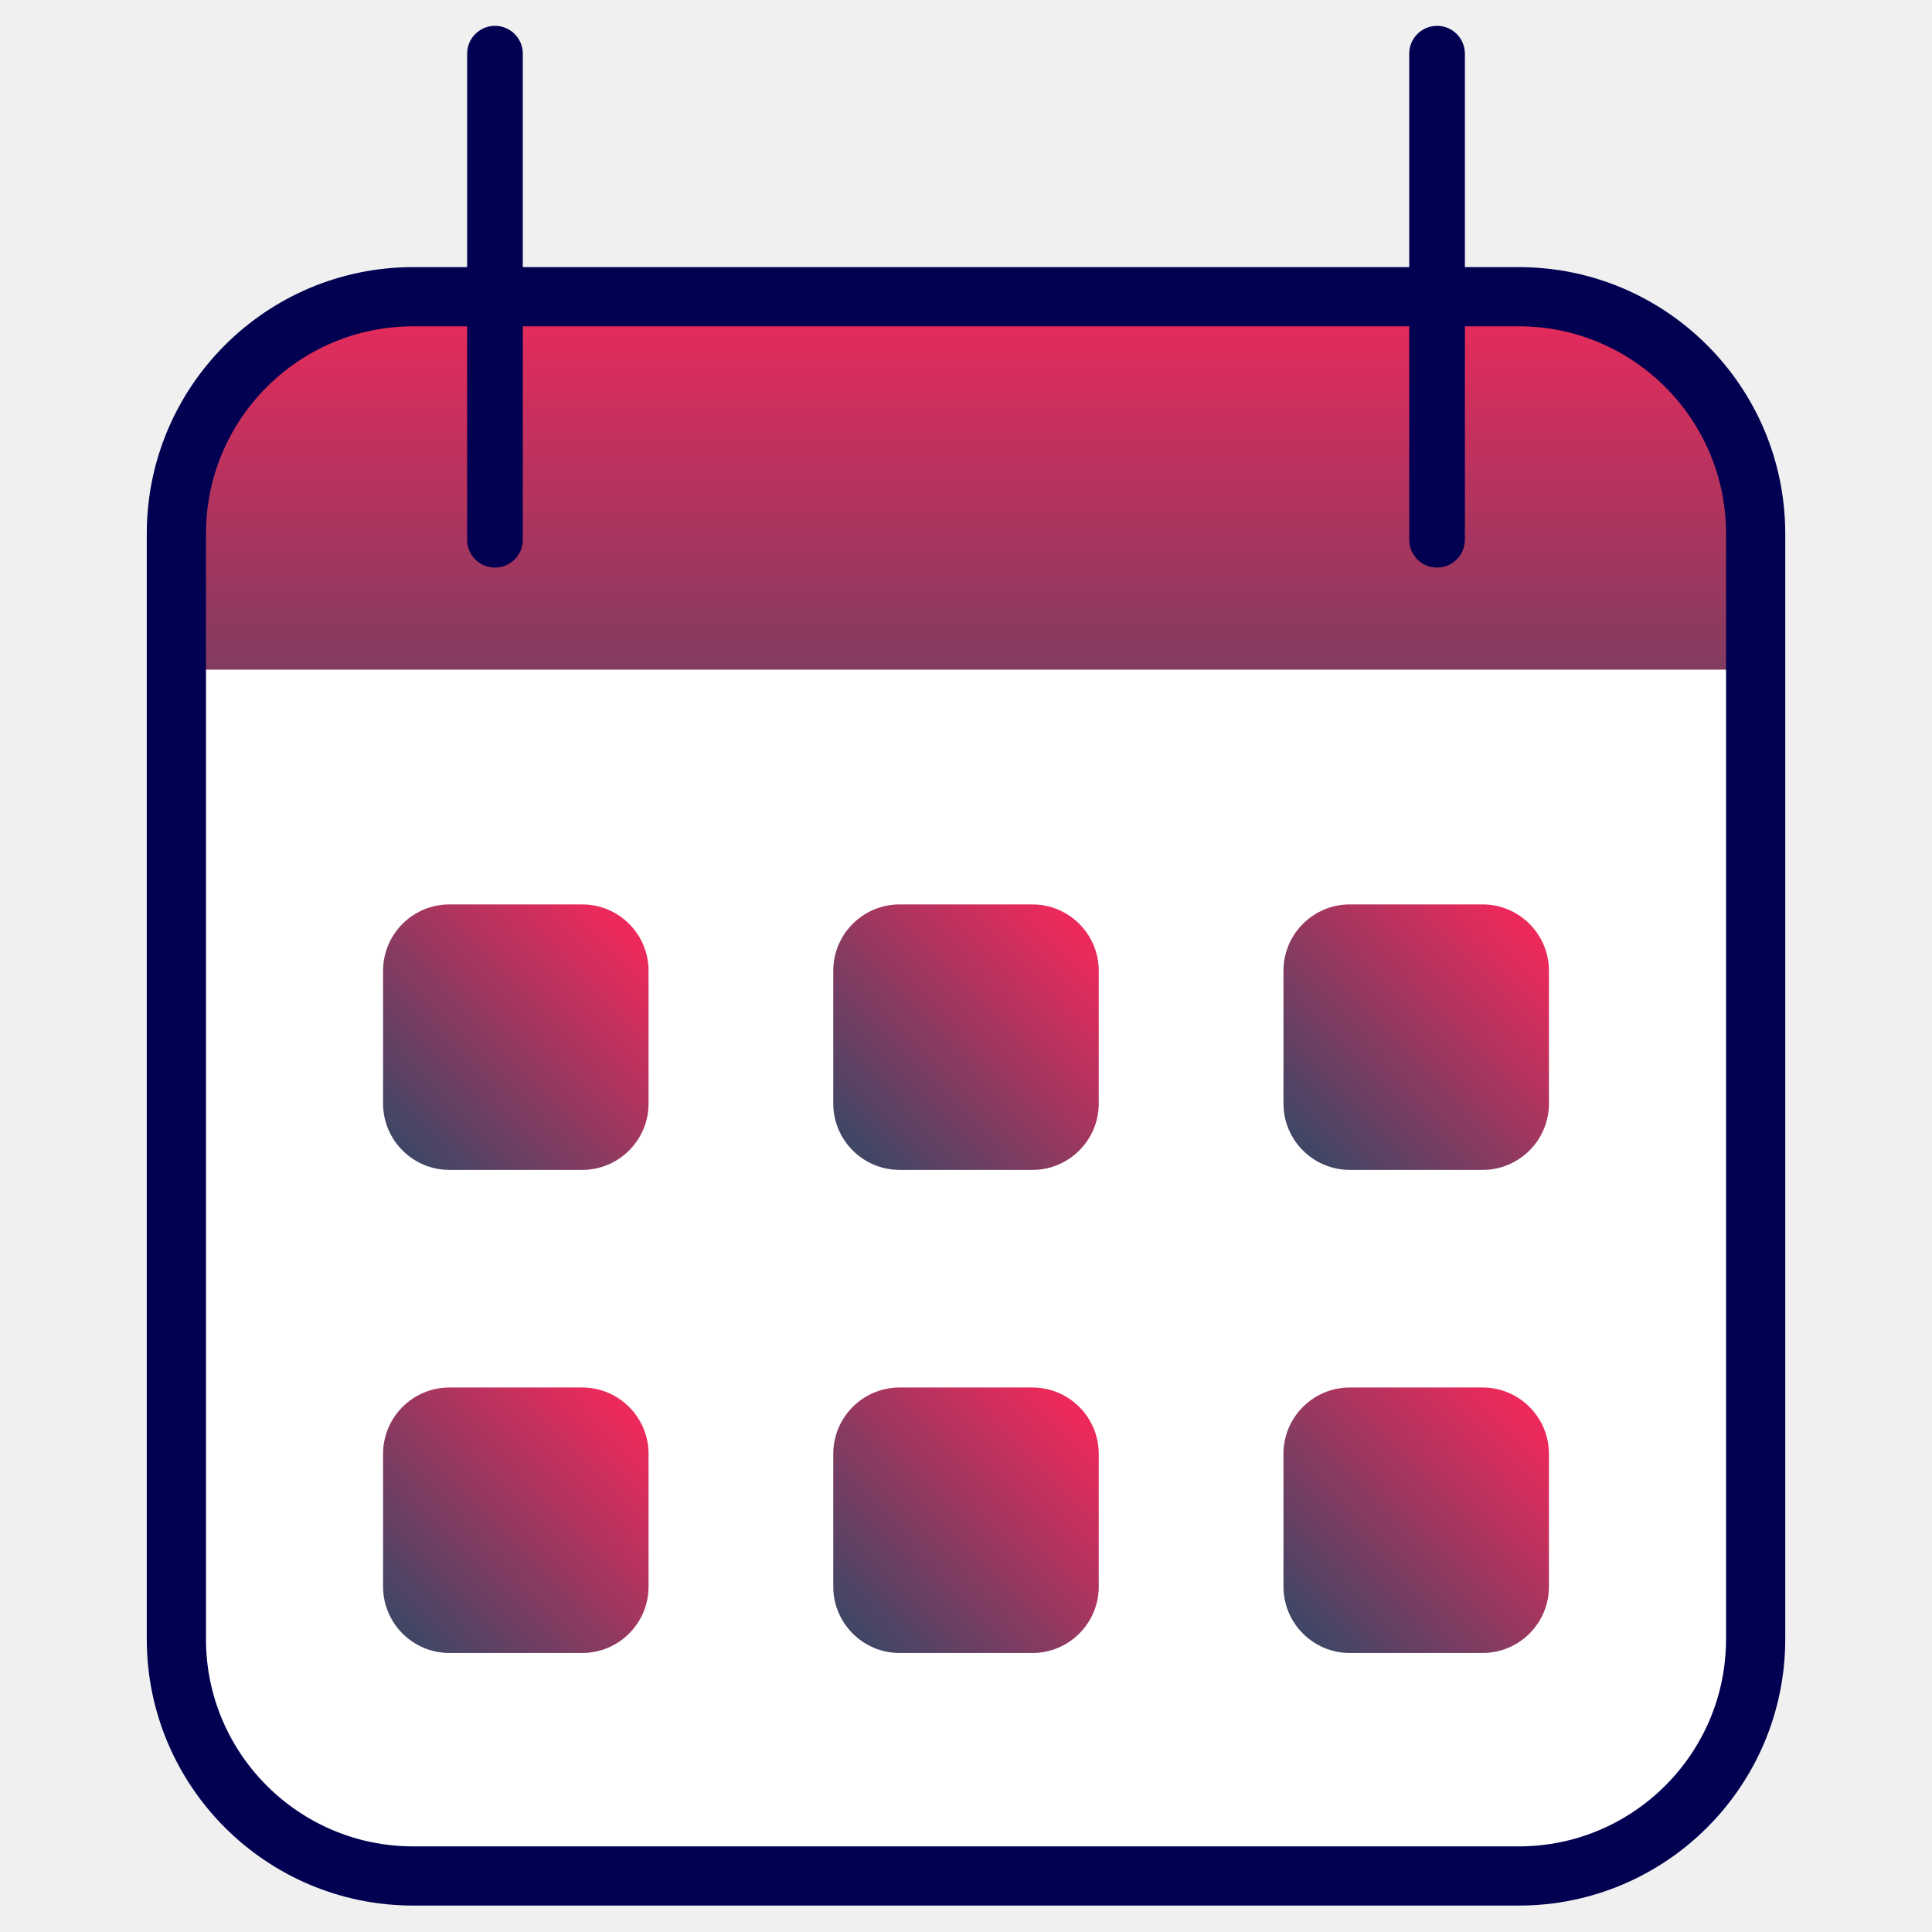
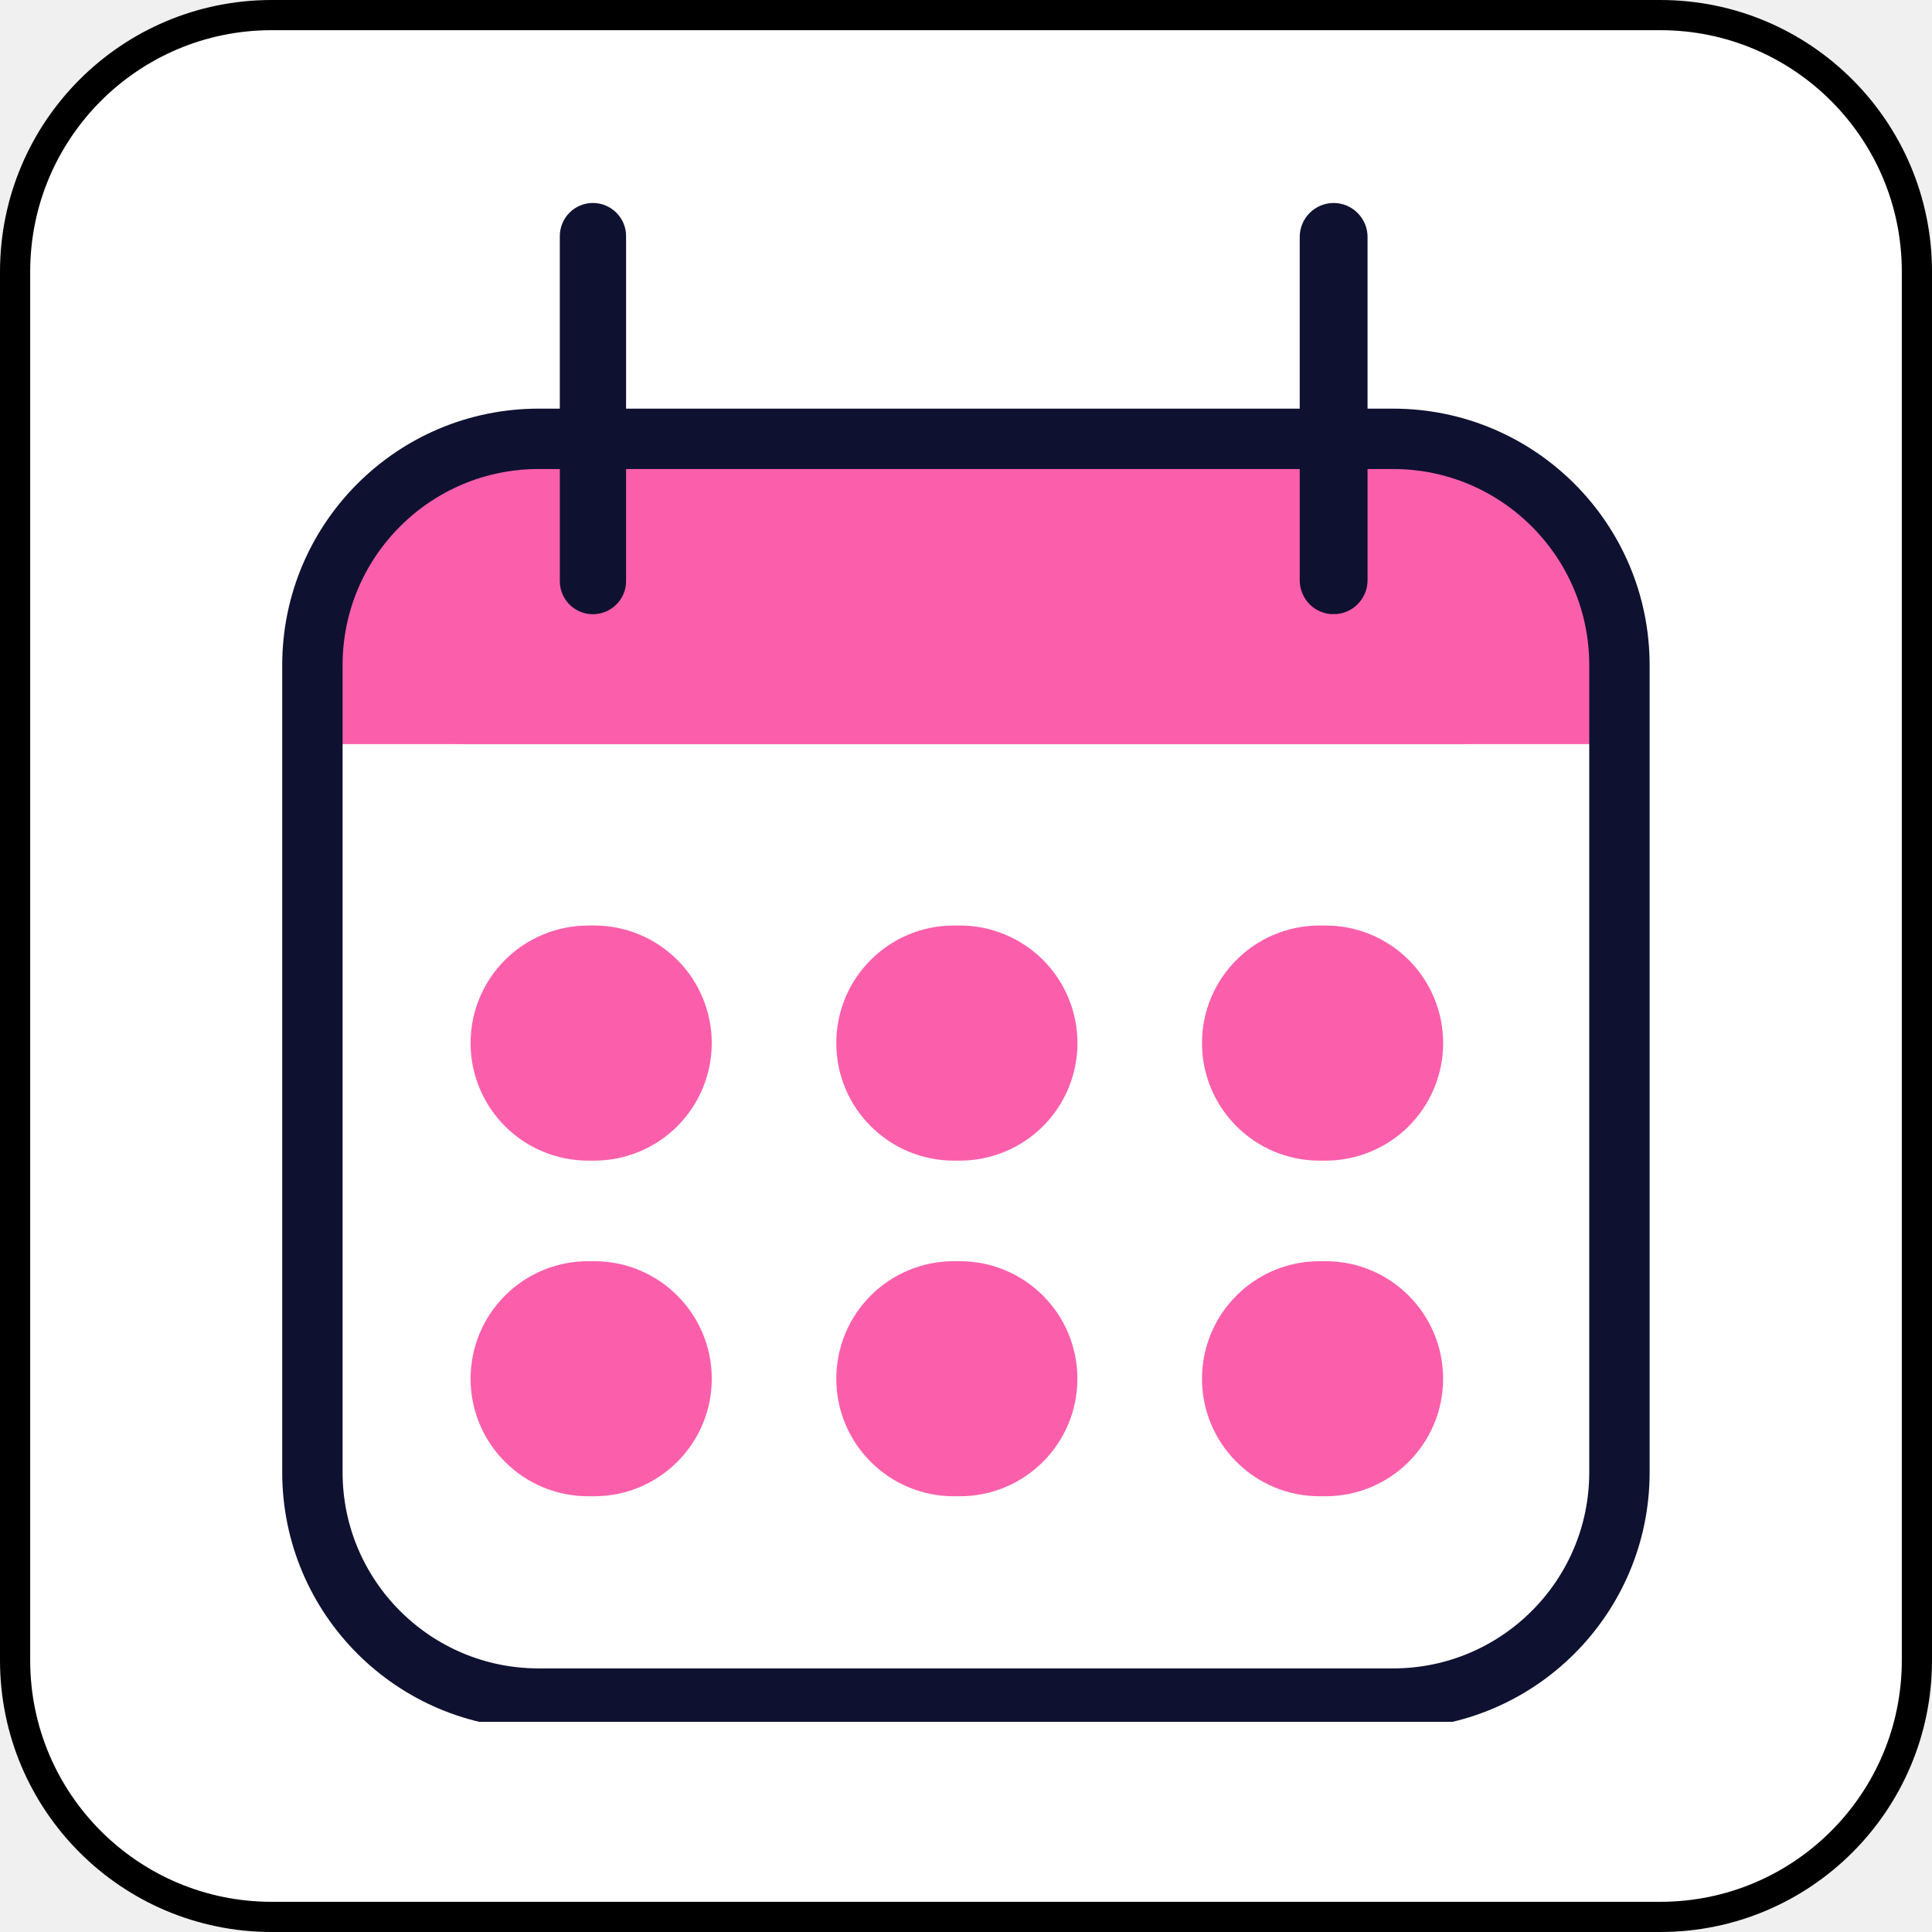
- <svg xmlns="http://www.w3.org/2000/svg" xmlns:xlink="http://www.w3.org/1999/xlink" width="100%" height="100%" viewBox="0 0 256 256" fill-rule="evenodd" stroke-linecap="square" stroke-linejoin="round" stroke-miterlimit="1.5">
-   <g transform="matrix(1.56203 0 0 1.56203 -74.2087 -104.144)">
-     <g transform="matrix(.874814 0 0 .874814 14.6494 3.34407)">
-       <use xlink:href="#D" fill="#fff" />
-       <clipPath id="A">
-         <use xlink:href="#D" />
-       </clipPath>
-       <g clip-path="url(#A)">
-         <g transform="matrix(.886898 0 0 .831383 12.5392 30.903)">
-           <path d="M47.496 84.509h172.667V128H47.496z" fill="url(#B)" />
-         </g>
-       </g>
-       <use xlink:href="#D" fill="none" stroke="#010051" stroke-width="5.74" />
-     </g>
-     <g fill="#010051">
-       <use xlink:href="#E" />
-       <use xlink:href="#E" x="79.916" />
-     </g>
-     <g transform="matrix(.955749 0 0 .955749 5.72841 10.0732)">
-       <use xlink:href="#F" fill="url(#C)" transform="matrix(1.12209 0 0 1.12209 66.3639 14.5309)" />
-       <use xlink:href="#F" fill="url(#C)" transform="matrix(1.12209 0 0 1.12209 26.4061 14.5309)" />
-       <use xlink:href="#F" fill="url(#C)" transform="matrix(1.12209 0 0 1.12209 -13.5518 14.5309)" />
-       <use xlink:href="#F" fill="url(#C)" transform="matrix(1.12209 0 0 1.12209 66.3639 -28.3454)" />
-       <use xlink:href="#F" fill="url(#C)" transform="matrix(1.12209 0 0 1.12209 26.4061 -28.3454)" />
-       <use xlink:href="#F" fill="url(#C)" transform="matrix(1.12209 0 0 1.12209 -13.5518 -28.3454)" />
-     </g>
-   </g>
+ <svg xmlns="http://www.w3.org/2000/svg" width="128" height="128" version="1.0" viewBox="0 0 96 96">
  <defs>
-     <linearGradient id="B" x1="0" y1="0" x2="1" y2="0" gradientUnits="userSpaceOnUse" gradientTransform="matrix(3.76053e-15,65.5149,-61.414,4.01163e-15,133.829,84.509)">
-       <stop offset="0" stop-color="#eb2a5b" />
-       <stop offset="1" stop-color="#4d4464" />
-     </linearGradient>
-     <linearGradient id="C" x1="99.952" y1="151.573" x2="82.832" y2="168.079" gradientUnits="userSpaceOnUse">
-       <stop offset="0" stop-color="#eb2a5b" />
-       <stop offset="1" stop-color="#424665" />
-     </linearGradient>
-     <path id="D" d="M207.801 124.133c0-12.678-10.293-22.971-22.971-22.971H77.634c-12.678 0-22.971 10.293-22.971 22.971v107.196c0 12.678 10.293 22.971 22.971 22.971H184.83c12.678 0 22.971-10.293 22.971-22.971V124.133z" />
-     <path id="E" d="M91.856 71.224c0-1.302-1.058-2.36-2.36-2.36s-2.361 1.058-2.361 2.36v41.234c0 1.304 1.058 2.362 2.361 2.362s2.36-1.058 2.36-2.362V71.224z" />
-     <path id="F" d="M102.335 154.826c0-2.898-2.353-5.25-5.25-5.25h-10.5c-2.898 0-5.25 2.352-5.25 5.25v10.5c0 2.897 2.352 5.25 5.25 5.25h10.5c2.897 0 5.25-2.353 5.25-5.25v-10.5z" />
+     <clipPath id="a">
+       <path d="M13.5 0h69A13.5 13.5 0 0 1 96 13.5v69C96 89.957 89.957 96 82.5 96h-69C6.043 96 0 89.957 0 82.5v-69C0 6.043 6.043 0 13.5 0m0 0" />
+     </clipPath>
+     <clipPath id="c">
+       <path d="M0 0h96v96H0Zm0 0" />
+     </clipPath>
+     <clipPath id="d">
+       <path d="M13.5 0h69A13.5 13.5 0 0 1 96 13.5v69C96 89.957 89.957 96 82.5 96h-69C6.043 96 0 89.957 0 82.5v-69C0 6.043 6.043 0 13.5 0m0 0" />
+     </clipPath>
+     <clipPath id="b">
+       <path d="M0 0h96v96H0z" />
+     </clipPath>
+     <clipPath id="f">
+       <path d="M.777.367h64.028v14.606H.777Zm0 0" />
+     </clipPath>
+     <clipPath id="g">
+       <path d="M8.082.367h49.379a7.304 7.304 0 1 1 0 14.606H8.082A7.305 7.305 0 0 1 .777 7.672 7.306 7.306 0 0 1 8.082.367m0 0" />
+     </clipPath>
+     <clipPath id="i">
+       <path d="M.777.367h64.028v14.606H.777Zm0 0" />
+     </clipPath>
+     <clipPath id="j">
+       <path d="M8.082.367h49.379a7.304 7.304 0 1 1 0 14.606H8.082A7.305 7.305 0 0 1 .777 7.672 7.306 7.306 0 0 1 8.082.367m0 0" />
+     </clipPath>
+     <clipPath id="h">
+       <path d="M0 0h65v15H0z" />
+     </clipPath>
+     <clipPath id="k">
+       <path d="M1.234 8.07h63.989v6.903H1.234Zm0 0" />
+     </clipPath>
+     <clipPath id="m">
+       <path d="M.234.07h63.989v6.903H.234Zm0 0" />
+     </clipPath>
+     <clipPath id="l">
+       <path d="M0 0h65v7H0z" />
+     </clipPath>
+     <clipPath id="e">
+       <path d="M0 0h66v16H0z" />
+     </clipPath>
+     <clipPath id="n">
+       <path d="M27.816 10.086h3.293v20.437h-3.293Zm0 0" />
+     </clipPath>
+     <clipPath id="o">
+       <path d="M29.46 10.086c.911 0 1.65.738 1.65 1.648v17.141c0 .906-.739 1.645-1.65 1.645s-1.644-.739-1.644-1.645v-17.14c0-.91.735-1.65 1.645-1.65m0 0" />
+     </clipPath>
+     <clipPath id="q">
+       <path d="M.816.086H4.11v20.437H.816Zm0 0" />
+     </clipPath>
+     <clipPath id="r">
+       <path d="M2.46.086c.911 0 1.65.738 1.65 1.648v17.141c0 .906-.739 1.645-1.65 1.645S.817 19.78.817 18.875V1.735c0-.91.735-1.65 1.645-1.65m0 0" />
+     </clipPath>
+     <clipPath id="p">
+       <path d="M0 0h5v21H0z" />
+     </clipPath>
+     <clipPath id="s">
+       <path d="M64.582 10.086h3.371v20.441h-3.371Zm0 0" />
+     </clipPath>
+     <clipPath id="t">
+       <path d="M66.266 10.086c.449 0 .879.18 1.191.496.316.313.496.742.496 1.191v17.059a1.69 1.69 0 0 1-1.687 1.688c-.446 0-.875-.176-1.192-.493a1.7 1.7 0 0 1-.492-1.195V11.773a1.69 1.69 0 0 1 1.684-1.687m0 0" />
+     </clipPath>
+     <clipPath id="v">
+       <path d="M.582.086h3.371v20.441H.582Zm0 0" />
+     </clipPath>
+     <clipPath id="w">
+       <path d="M2.266.086c.449 0 .879.18 1.191.496.316.313.496.742.496 1.191v17.059a1.69 1.69 0 0 1-1.687 1.688c-.446 0-.875-.176-1.192-.493a1.7 1.7 0 0 1-.492-1.195V1.773A1.69 1.69 0 0 1 2.266.085m0 0" />
+     </clipPath>
+     <clipPath id="u">
+       <path d="M0 0h4v21H0z" />
+     </clipPath>
+     <clipPath id="x">
+       <path d="M14.023 20.305H82v65.25H14.023Zm0 0" />
+     </clipPath>
+     <clipPath id="y">
+       <path d="M81.969 33.055v40.101c0 7.04-5.711 12.746-12.75 12.746h-42.45c-7.039 0-12.746-5.707-12.746-12.746V33.055c0-7.043 5.707-12.75 12.747-12.75h42.449c7.039 0 12.75 5.707 12.75 12.75m0 0" />
+     </clipPath>
+     <clipPath id="z">
+       <path d="M59.727 45.988h12v11.684h-12Zm0 0" />
+     </clipPath>
+     <clipPath id="A">
+       <path d="M65.566 45.988h.301c1.551 0 3.035.617 4.133 1.711a5.85 5.85 0 0 1 1.71 4.13c0 1.55-.616 3.034-1.71 4.132a5.86 5.86 0 0 1-4.133 1.71h-.3a5.84 5.84 0 0 1-5.84-5.843 5.84 5.84 0 0 1 5.84-5.84m0 0" />
+     </clipPath>
+     <clipPath id="C">
+       <path d="M.727.988h12v11.684h-12Zm0 0" />
+     </clipPath>
+     <clipPath id="D">
+       <path d="M6.566.988h.301C8.418.988 9.902 1.605 11 2.7a5.85 5.85 0 0 1 1.71 4.13c0 1.55-.616 3.034-1.71 4.132a5.86 5.86 0 0 1-4.133 1.71h-.3a5.84 5.84 0 0 1-5.84-5.843 5.84 5.84 0 0 1 5.84-5.84m0 0" />
+     </clipPath>
+     <clipPath id="B">
+       <path d="M0 0h13v13H0z" />
+     </clipPath>
+     <clipPath id="E">
+       <path d="M23.383 45.988h12v11.684h-12Zm0 0" />
+     </clipPath>
+     <clipPath id="F">
+       <path d="M29.223 45.988h.304c1.547 0 3.035.617 4.13 1.711a5.85 5.85 0 0 1 1.71 4.13c0 1.55-.617 3.034-1.71 4.132a5.85 5.85 0 0 1-4.13 1.71h-.304a5.839 5.839 0 0 1-5.84-5.844 5.83 5.83 0 0 1 1.71-4.128 5.85 5.85 0 0 1 4.13-1.71m0 0" />
+     </clipPath>
+     <clipPath id="H">
+       <path d="M.383.988h12v11.684h-12Zm0 0" />
+     </clipPath>
+     <clipPath id="I">
+       <path d="M6.223.988h.304c1.547 0 3.036.617 4.13 1.711a5.85 5.85 0 0 1 1.71 4.13c0 1.55-.617 3.034-1.71 4.132a5.85 5.85 0 0 1-4.13 1.71h-.304a5.839 5.839 0 0 1-5.84-5.844A5.83 5.83 0 0 1 2.093 2.7 5.85 5.85 0 0 1 6.224.99m0 0" />
+     </clipPath>
+     <clipPath id="G">
+       <path d="M0 0h13v13H0z" />
+     </clipPath>
+     <clipPath id="J">
+       <path d="M41.555 45.988h12v11.684h-12Zm0 0" />
+     </clipPath>
+     <clipPath id="K">
+       <path d="M47.395 45.988h.3c1.551 0 3.035.617 4.133 1.711a5.85 5.85 0 0 1 1.711 4.13c0 1.55-.617 3.034-1.71 4.132a5.86 5.86 0 0 1-4.134 1.71h-.3a5.84 5.84 0 0 1-5.84-5.843 5.84 5.84 0 0 1 5.84-5.84m0 0" />
+     </clipPath>
+     <clipPath id="M">
+       <path d="M.555.988h12v11.684h-12Zm0 0" />
+     </clipPath>
+     <clipPath id="N">
+       <path d="M6.395.988h.3c1.551 0 3.035.617 4.133 1.711a5.85 5.85 0 0 1 1.711 4.13c0 1.55-.617 3.034-1.71 4.132a5.86 5.86 0 0 1-4.134 1.71h-.3a5.84 5.84 0 0 1-5.84-5.843 5.84 5.84 0 0 1 5.84-5.84m0 0" />
+     </clipPath>
+     <clipPath id="L">
+       <path d="M0 0h13v13H0z" />
+     </clipPath>
+     <clipPath id="O">
+       <path d="M23.383 62.668h12v11.68h-12Zm0 0" />
+     </clipPath>
+     <clipPath id="P">
+       <path d="M29.223 62.668h.304a5.84 5.84 0 1 1 0 11.68h-.304a5.83 5.83 0 0 1-4.13-1.711 5.82 5.82 0 0 1-1.71-4.13c0-1.55.613-3.034 1.71-4.128a5.83 5.83 0 0 1 4.13-1.711m0 0" />
+     </clipPath>
+     <clipPath id="R">
+       <path d="M.383.668h12v11.68h-12Zm0 0" />
+     </clipPath>
+     <clipPath id="S">
+       <path d="M6.223.668h.304a5.84 5.84 0 1 1 0 11.68h-.304a5.83 5.83 0 0 1-4.13-1.711 5.82 5.82 0 0 1-1.71-4.13c0-1.55.613-3.034 1.71-4.128A5.83 5.83 0 0 1 6.224.668m0 0" />
+     </clipPath>
+     <clipPath id="Q">
+       <path d="M0 0h13v13H0z" />
+     </clipPath>
+     <clipPath id="T">
+       <path d="M41.555 62.668h12v11.68h-12Zm0 0" />
+     </clipPath>
+     <clipPath id="U">
+       <path d="M47.395 62.668h.3a5.839 5.839 0 1 1 0 11.68h-.3a5.82 5.82 0 0 1-4.13-1.711 5.82 5.82 0 0 1-1.71-4.13c0-1.55.613-3.034 1.71-4.128a5.82 5.82 0 0 1 4.13-1.711m0 0" />
+     </clipPath>
+     <clipPath id="W">
+       <path d="M.555.668h12v11.68h-12Zm0 0" />
+     </clipPath>
+     <clipPath id="X">
+       <path d="M6.395.668h.3a5.839 5.839 0 1 1 0 11.68h-.3a5.82 5.82 0 0 1-4.13-1.711 5.82 5.82 0 0 1-1.71-4.13c0-1.55.613-3.034 1.71-4.128A5.82 5.82 0 0 1 6.396.668m0 0" />
+     </clipPath>
+     <clipPath id="V">
+       <path d="M0 0h13v13H0z" />
+     </clipPath>
+     <clipPath id="Y">
+       <path d="M59.727 62.668h12v11.68h-12Zm0 0" />
+     </clipPath>
+     <clipPath id="Z">
+       <path d="M65.566 62.668h.301a5.839 5.839 0 1 1 0 11.68h-.3a5.82 5.82 0 0 1-4.13-1.711 5.82 5.82 0 0 1-1.71-4.13c0-1.55.613-3.034 1.71-4.128a5.82 5.82 0 0 1 4.13-1.711m0 0" />
+     </clipPath>
+     <clipPath id="ab">
+       <path d="M.727.668h12v11.68h-12Zm0 0" />
+     </clipPath>
+     <clipPath id="ac">
+       <path d="M6.566.668h.301a5.839 5.839 0 1 1 0 11.68h-.3a5.82 5.82 0 0 1-4.13-1.711 5.82 5.82 0 0 1-1.71-4.13c0-1.55.613-3.034 1.71-4.128A5.82 5.82 0 0 1 6.568.668m0 0" />
+     </clipPath>
+     <clipPath id="aa">
+       <path d="M0 0h13v13H0z" />
+     </clipPath>
  </defs>
+   <g clip-path="url(#a)">
+     <g clip-path="url(#b)">
+       <g clip-path="url(#c)">
+         <g clip-path="url(#d)">
+           <path fill="#fff" d="M-21.12-21.12h138.24v138.24H-21.12z" />
+         </g>
+       </g>
+     </g>
+     <path fill="none" stroke="#000" stroke-width="3" d="M13.5 0h69A13.5 13.5 0 0 1 96 13.5v69C96 89.957 89.957 96 82.5 96h-69C6.043 96 0 89.957 0 82.5v-69C0 6.043 6.043 0 13.5 0Zm0 0" />
+   </g>
+   <g clip-path="url(#e)" transform="translate(15 22)">
+     <g clip-path="url(#f)">
+       <g clip-path="url(#g)">
+         <g clip-path="url(#h)">
+           <g clip-path="url(#i)">
+             <g clip-path="url(#j)">
+               <path fill="#fb5fab" d="M.777.367h63.97v14.606H.776Zm0 0" />
+             </g>
+           </g>
+         </g>
+       </g>
+     </g>
+     <g clip-path="url(#k)">
+       <g clip-path="url(#l)" transform="translate(1 8)">
+         <g clip-path="url(#m)">
+           <path fill="#fb5fab" d="M.234.07h63.977v6.903H.234Zm0 0" />
+         </g>
+       </g>
+     </g>
+   </g>
+   <g clip-path="url(#n)">
+     <g clip-path="url(#o)">
+       <g clip-path="url(#p)" transform="translate(27 10)">
+         <g clip-path="url(#q)">
+           <g clip-path="url(#r)">
+             <path fill="#0f1131" d="M.816.086H4.11v20.437H.816Zm0 0" />
+           </g>
+         </g>
+       </g>
+     </g>
+   </g>
+   <g clip-path="url(#s)">
+     <g clip-path="url(#t)">
+       <g clip-path="url(#u)" transform="translate(64 10)">
+         <g clip-path="url(#v)">
+           <g clip-path="url(#w)">
+             <path fill="#0f1131" d="M.582.086h3.371v20.426H.582Zm0 0" />
+           </g>
+         </g>
+       </g>
+     </g>
+   </g>
+   <g clip-path="url(#x)">
+     <g clip-path="url(#y)">
+       <path fill="none" stroke="#0f1131" stroke-width="6" d="M81.969 33.055v40.101c0 7.04-5.711 12.746-12.75 12.746h-42.45c-7.039 0-12.746-5.707-12.746-12.746V33.055c0-7.043 5.707-12.75 12.747-12.75h42.449c7.039 0 12.75 5.707 12.75 12.75Zm0 0" />
+     </g>
+   </g>
+   <g clip-path="url(#z)">
+     <g clip-path="url(#A)">
+       <g clip-path="url(#B)" transform="translate(59 45)">
+         <g clip-path="url(#C)">
+           <g clip-path="url(#D)">
+             <path fill="#fb5fab" d="M.727.988h12v11.684h-12Zm0 0" />
+           </g>
+         </g>
+       </g>
+     </g>
+   </g>
+   <g clip-path="url(#E)">
+     <g clip-path="url(#F)">
+       <g clip-path="url(#G)" transform="translate(23 45)">
+         <g clip-path="url(#H)">
+           <g clip-path="url(#I)">
+             <path fill="#fb5fab" d="M.383.988h12v11.684h-12Zm0 0" />
+           </g>
+         </g>
+       </g>
+     </g>
+   </g>
+   <g clip-path="url(#J)">
+     <g clip-path="url(#K)">
+       <g clip-path="url(#L)" transform="translate(41 45)">
+         <g clip-path="url(#M)">
+           <g clip-path="url(#N)">
+             <path fill="#fb5fab" d="M.555.988h12v11.684h-12Zm0 0" />
+           </g>
+         </g>
+       </g>
+     </g>
+   </g>
+   <g clip-path="url(#O)">
+     <g clip-path="url(#P)">
+       <g clip-path="url(#Q)" transform="translate(23 62)">
+         <g clip-path="url(#R)">
+           <g clip-path="url(#S)">
+             <path fill="#fb5fab" d="M.383.668h12v11.68h-12Zm0 0" />
+           </g>
+         </g>
+       </g>
+     </g>
+   </g>
+   <g clip-path="url(#T)">
+     <g clip-path="url(#U)">
+       <g clip-path="url(#V)" transform="translate(41 62)">
+         <g clip-path="url(#W)">
+           <g clip-path="url(#X)">
+             <path fill="#fb5fab" d="M.555.668h12v11.68h-12Zm0 0" />
+           </g>
+         </g>
+       </g>
+     </g>
+   </g>
+   <g clip-path="url(#Y)">
+     <g clip-path="url(#Z)">
+       <g clip-path="url(#aa)" transform="translate(59 62)">
+         <g clip-path="url(#ab)">
+           <g clip-path="url(#ac)">
+             <path fill="#fb5fab" d="M.727.668h12v11.68h-12Zm0 0" />
+           </g>
+         </g>
+       </g>
+     </g>
+   </g>
</svg>
